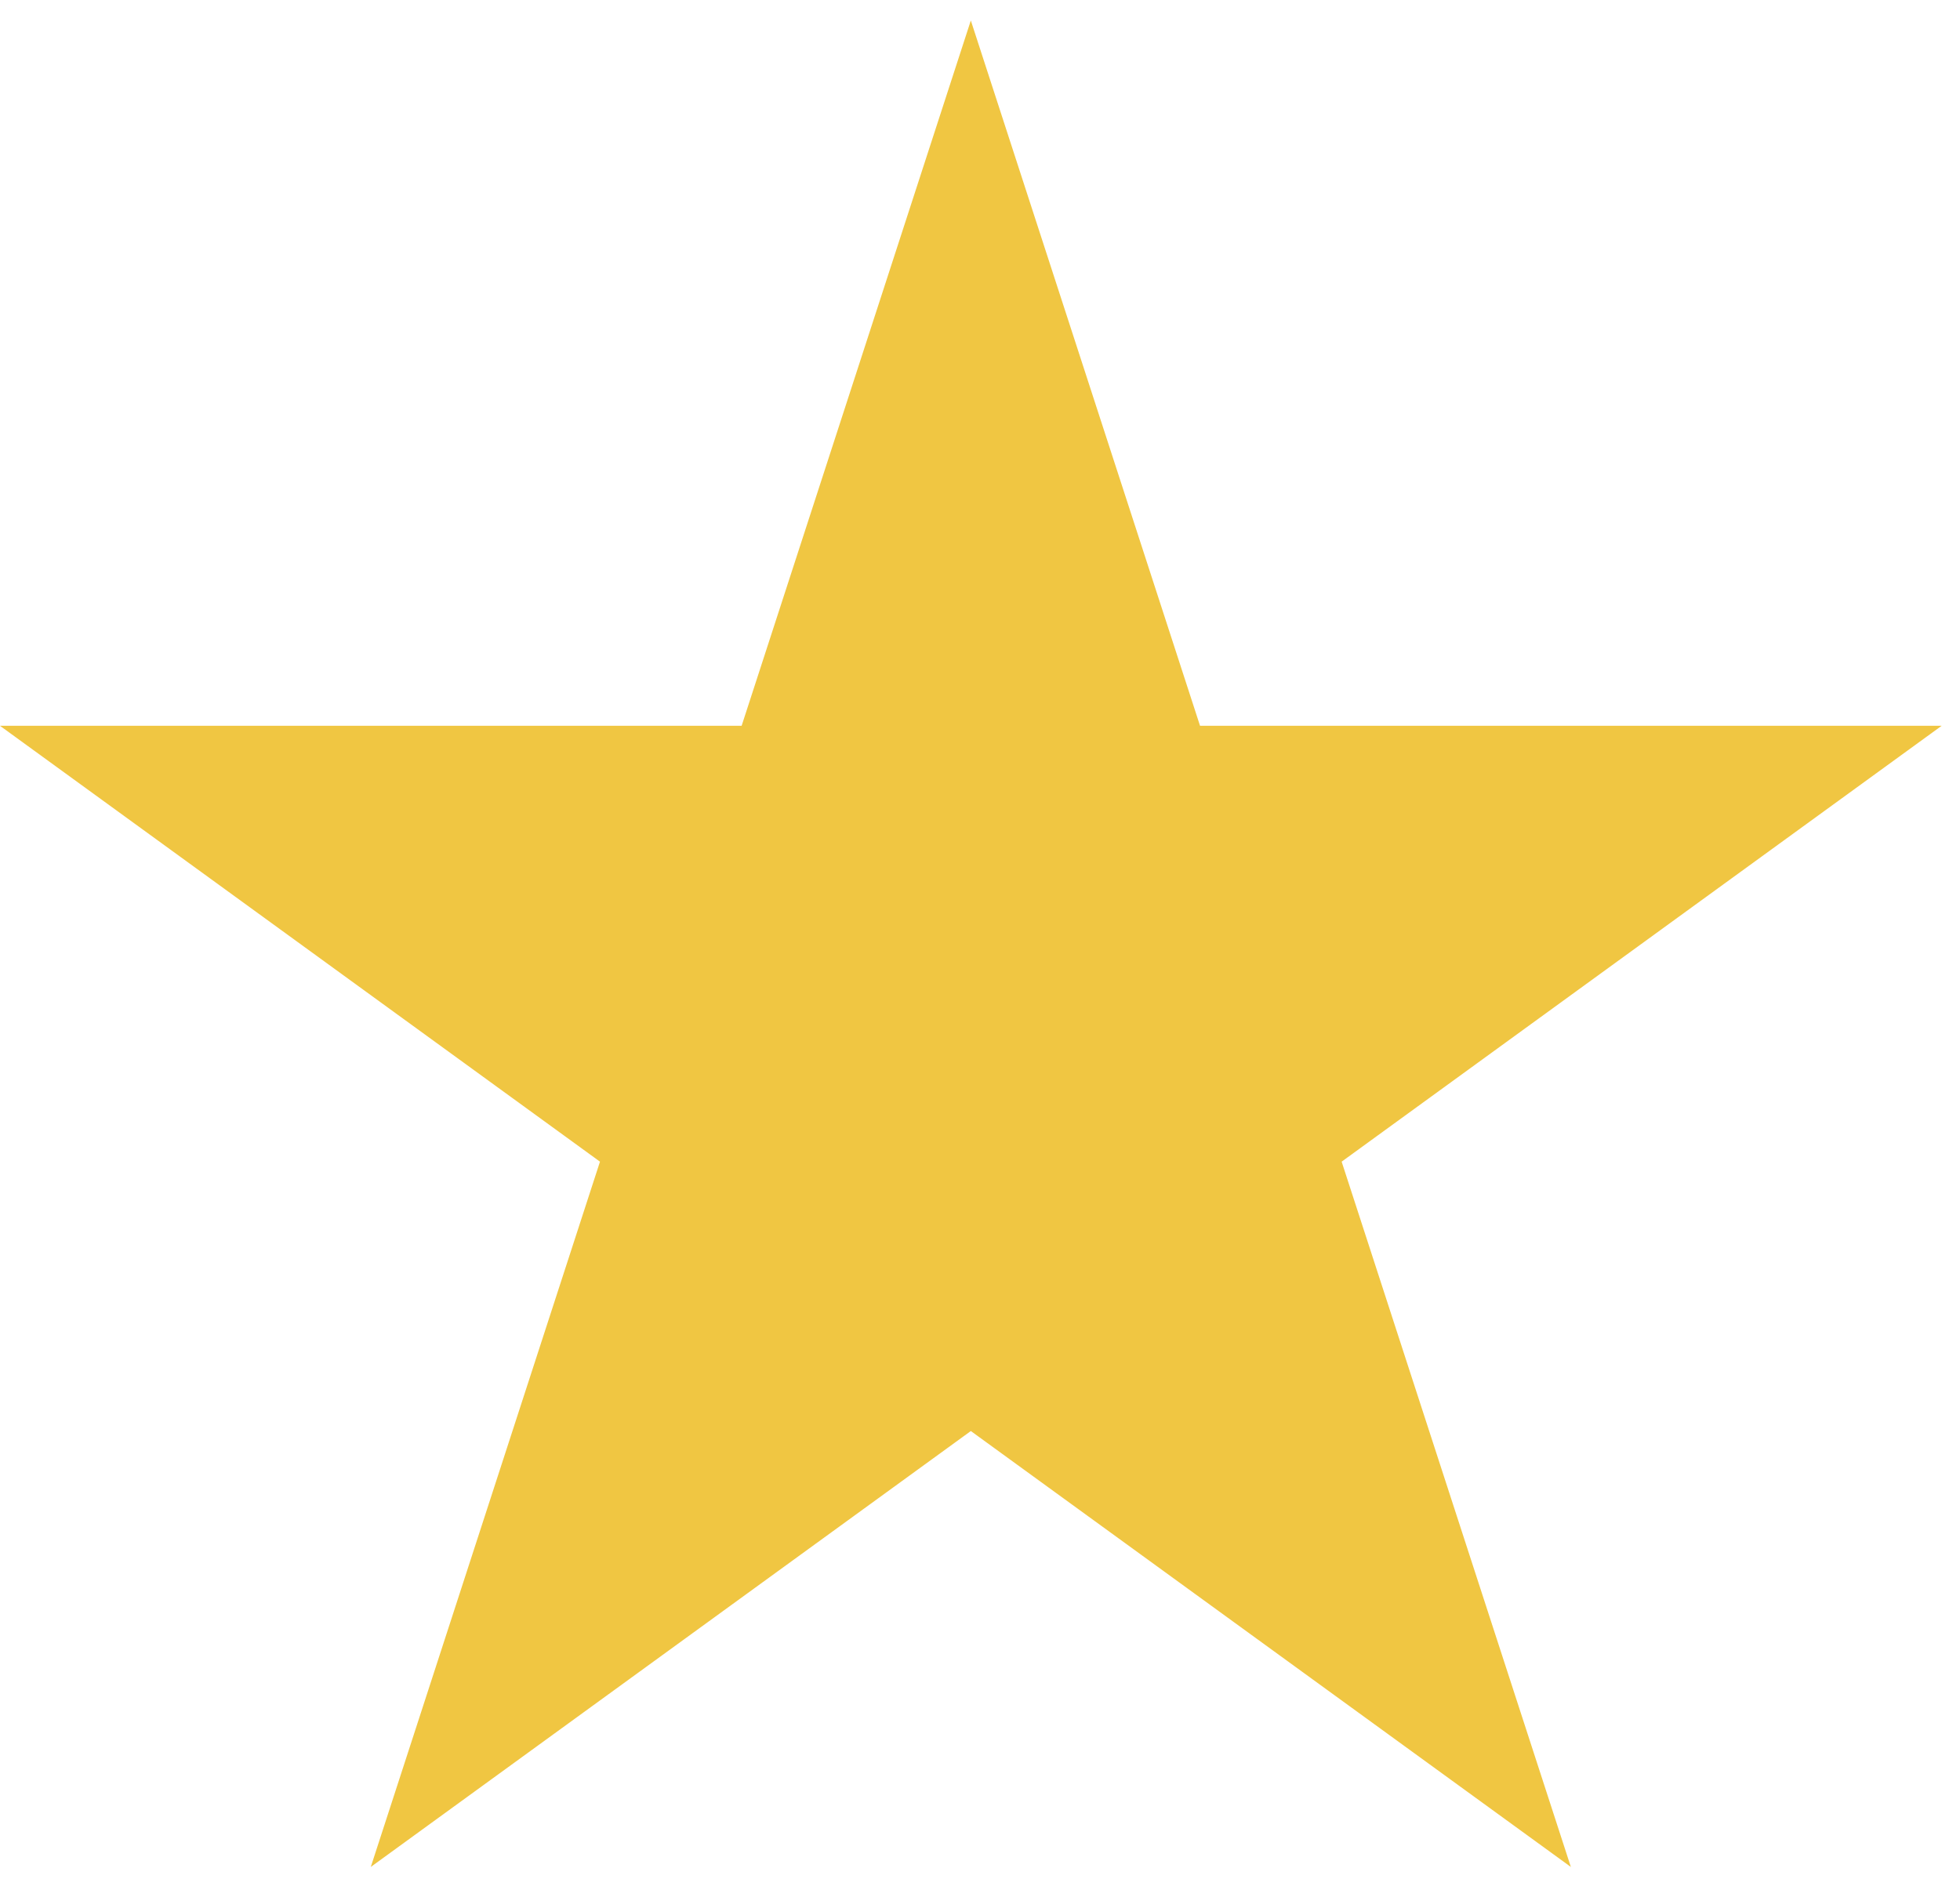
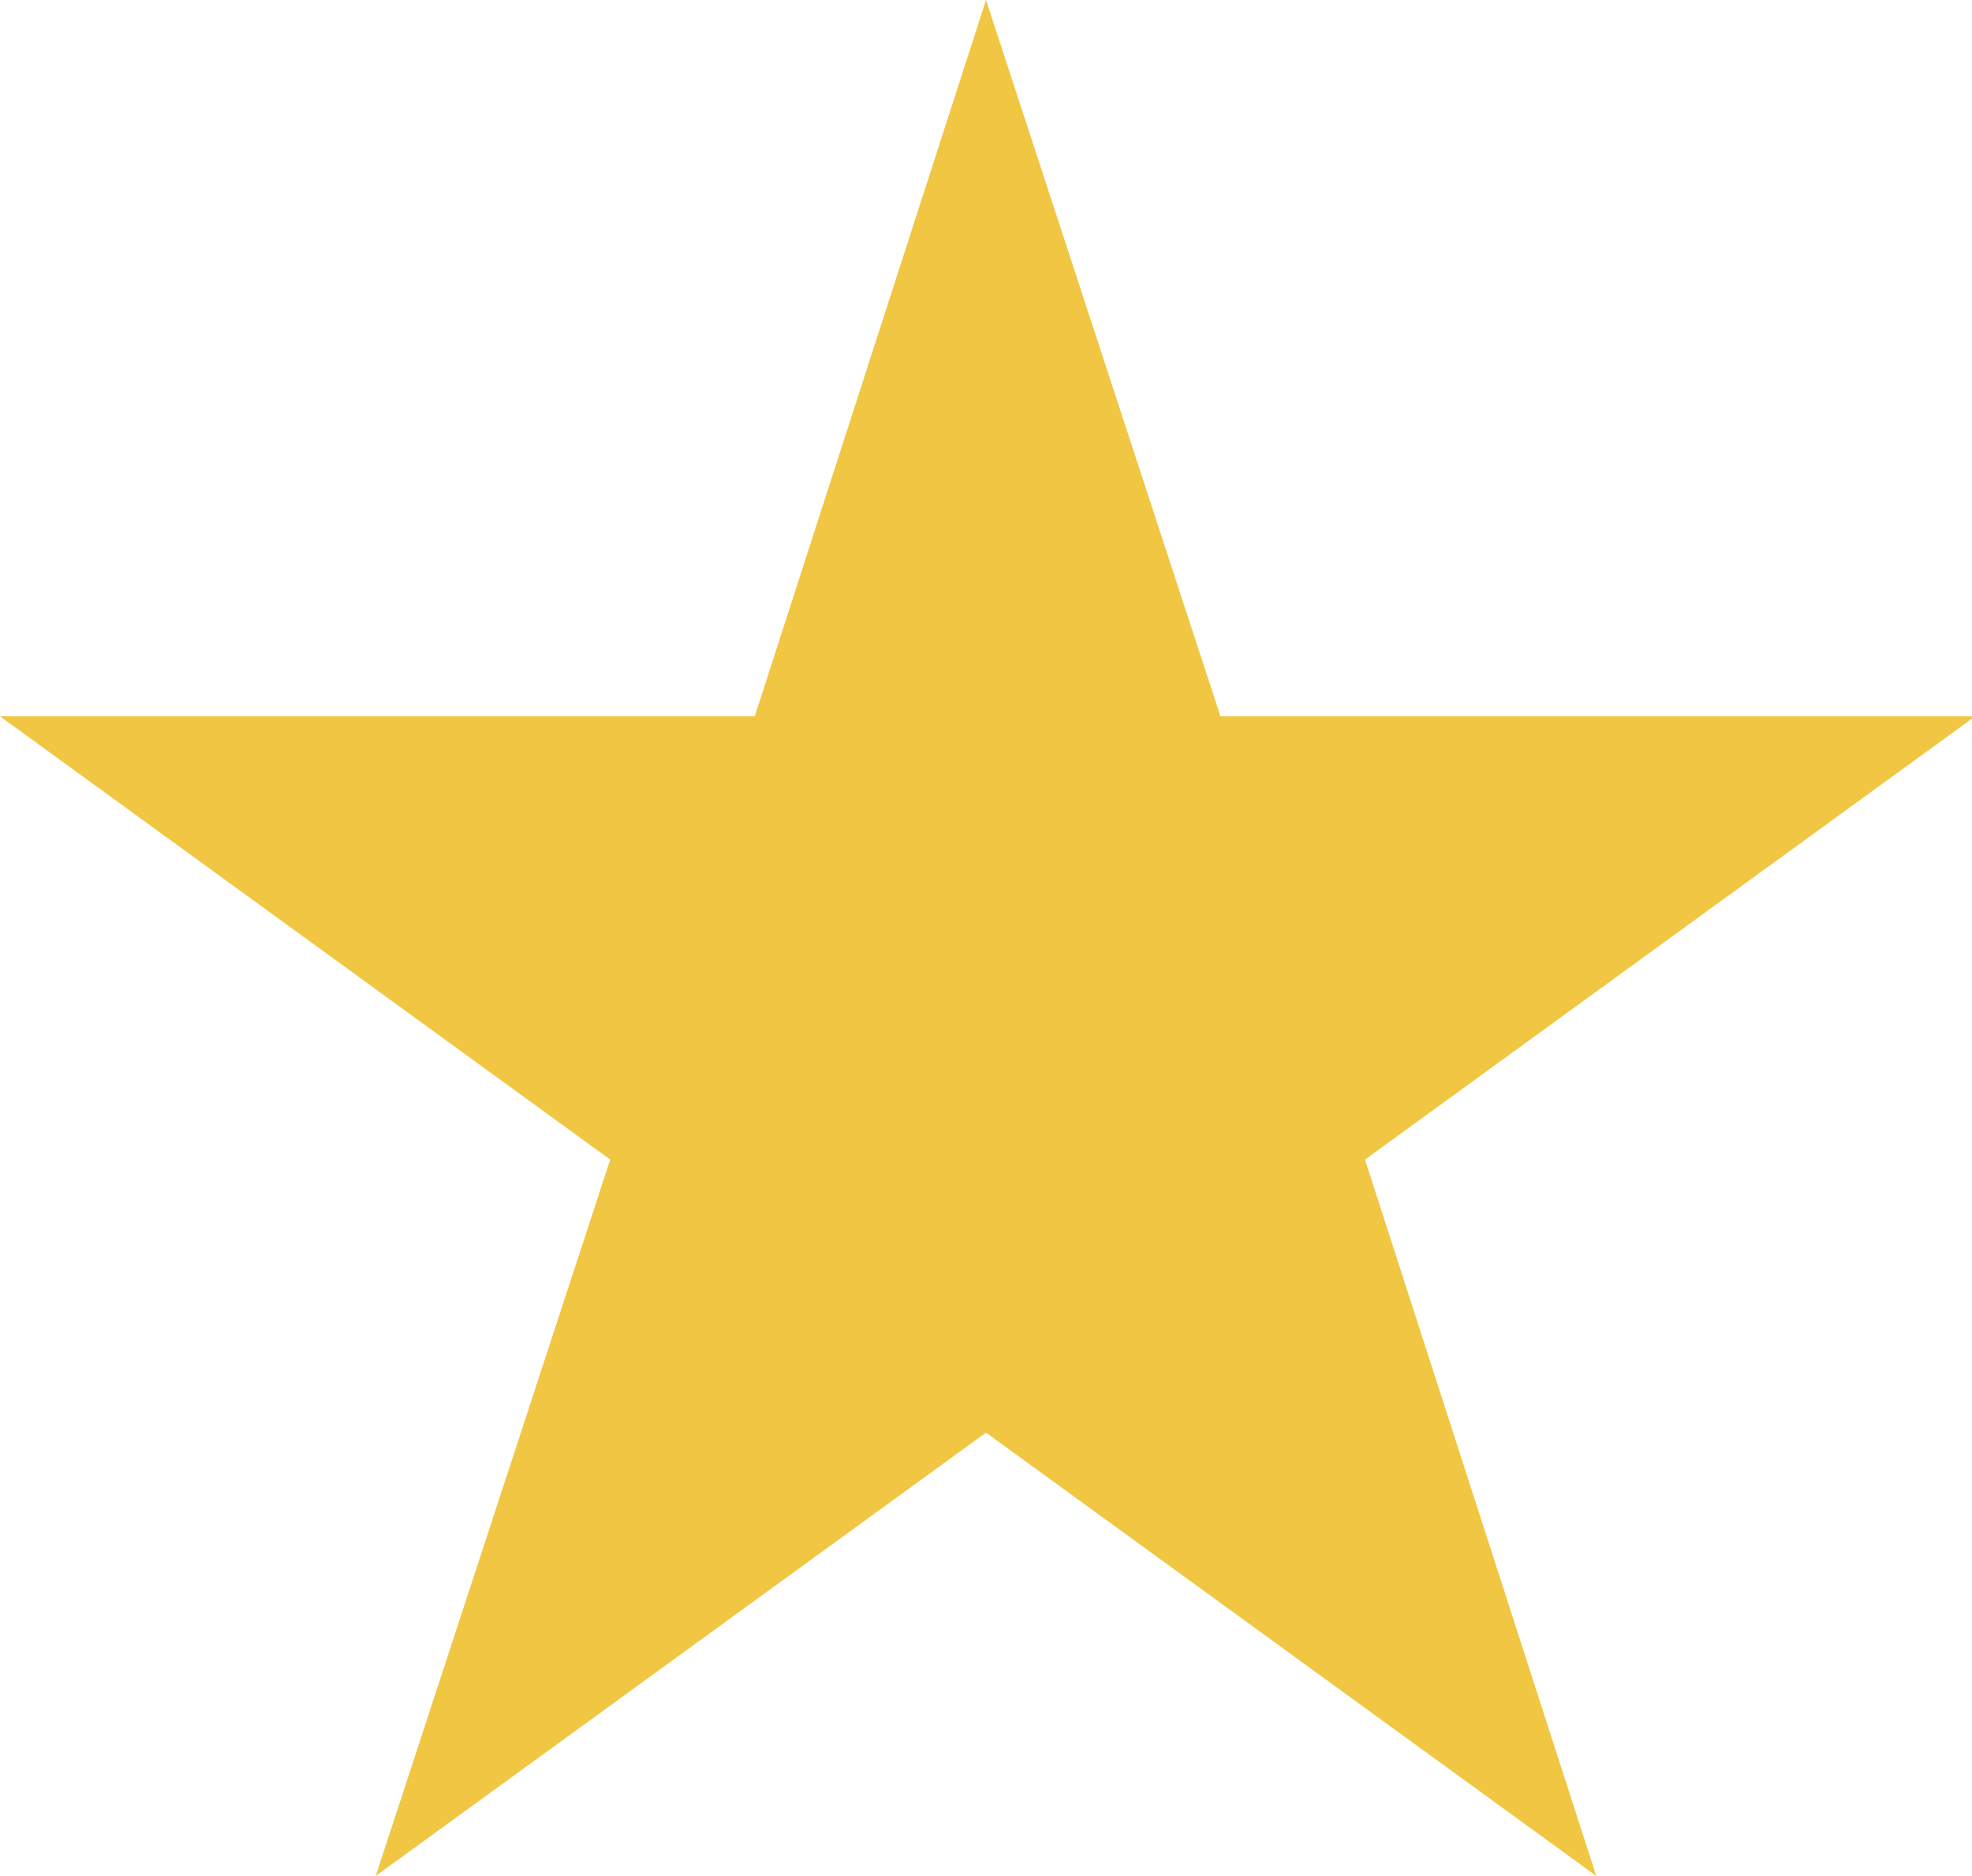
- <svg xmlns="http://www.w3.org/2000/svg" width="62" height="60" viewBox="0 0 62 60" fill="none">
-   <path d="M30.71 0.648L37.96 22.961L61.421 22.961L42.44 36.752L49.69 59.065L30.71 45.274L11.729 59.065L18.979 36.752L-0.002 22.961L23.46 22.961L30.71 0.648Z" fill="#F0C642" />
+ <svg xmlns="http://www.w3.org/2000/svg" version="1.1" id="Lager_1" x="0px" y="0px" viewBox="0 0 61.4 58.4" style="enable-background:new 0 0 61.4 58.4;" xml:space="preserve">
+   <style type="text/css">
+ 	.st0{fill:#F0C642;}
+ </style>
+   <path class="st0" d="M30.7,0L38,22.3h23.5l-19,13.8l7.2,22.3l-19-13.8l-19,13.8L19,36.1L0,22.3h23.5L30.7,0z" />
</svg>
